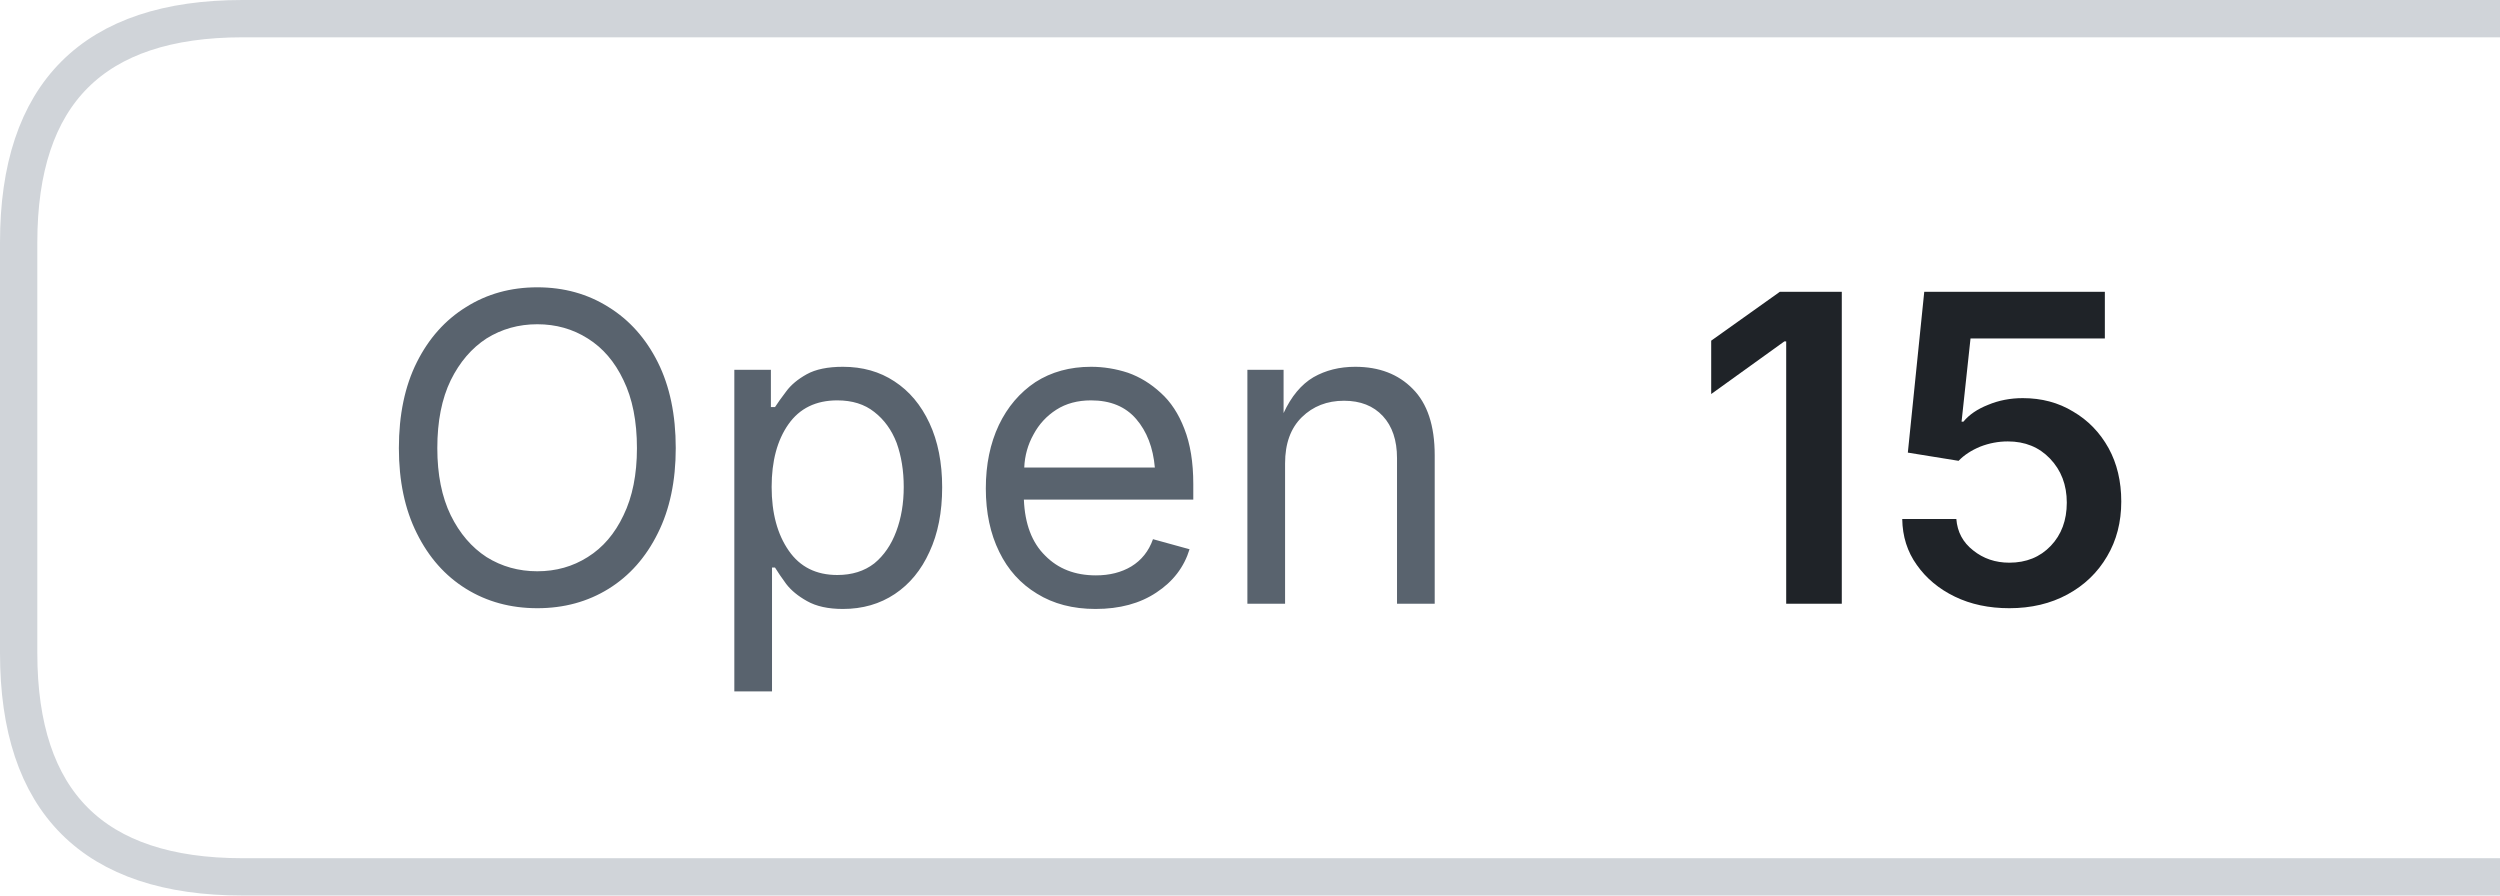
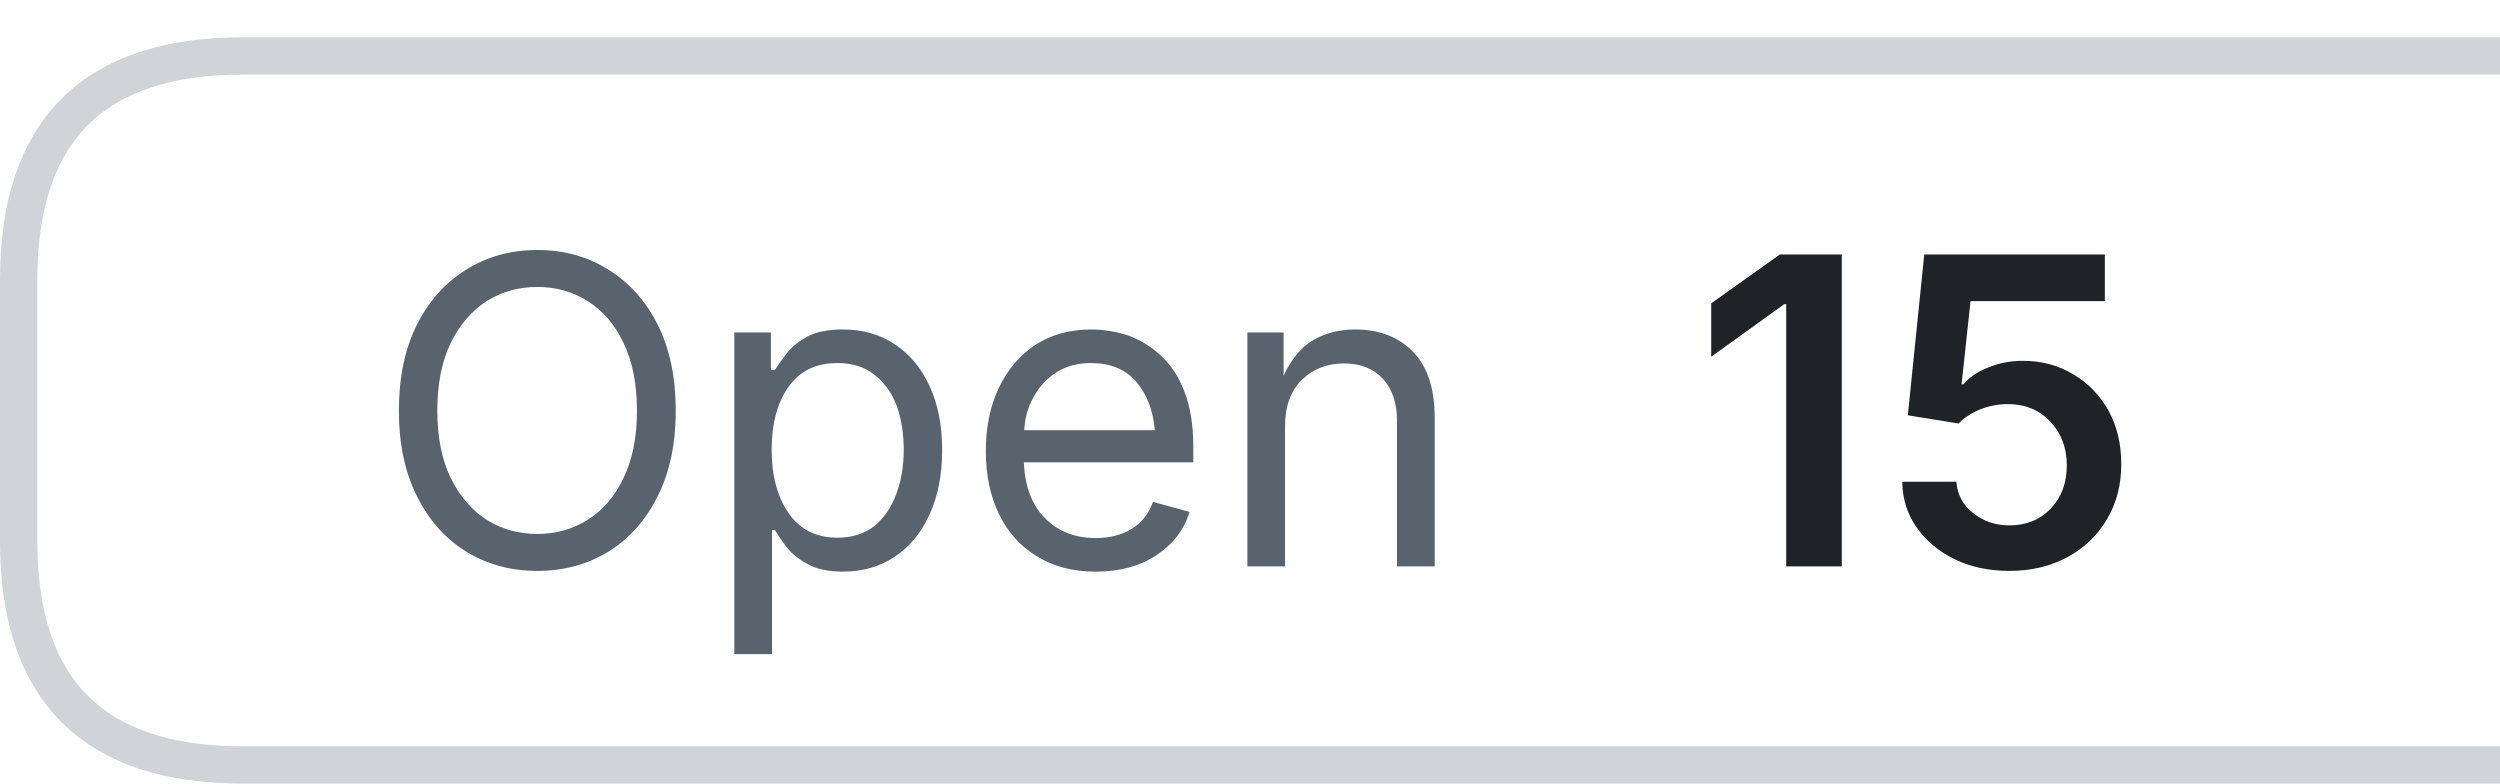
- <svg xmlns="http://www.w3.org/2000/svg" width="67" height="24" viewBox="0 0 67 24">
-   <style>.o{stroke:#d0d4d9}.l{fill:#59636e}.n{fill:#1f2328}@media (prefers-color-scheme:dark){.o{stroke:#4b515a}.l{fill:#9198a1}.n{fill:#f0f6fc}}</style>
-   <path d="M67 0.5H6.5Q0.5 0.5 0.5 6.5V17.5Q0.5 23.5 6.5 23.5H67" fill="none" class="o" />
-   <path d="M14.4 16.3Q13.33 16.3 12.49 15.78Q11.65 15.26 11.17 14.29Q10.69 13.33 10.69 12.01Q10.69 10.67 11.17 9.71Q11.65 8.75 12.49 8.23Q13.33 7.7 14.4 7.7Q15.47 7.7 16.31 8.23Q17.15 8.75 17.63 9.71Q18.11 10.67 18.11 12.01Q18.11 13.33 17.63 14.29Q17.15 15.26 16.31 15.78Q15.47 16.3 14.4 16.3ZM14.4 15.31Q15.15 15.31 15.75 14.93Q16.36 14.55 16.71 13.81Q17.07 13.07 17.07 12.01Q17.07 10.93 16.71 10.19Q16.36 9.45 15.75 9.07Q15.15 8.69 14.4 8.69Q13.65 8.69 13.04 9.07Q12.44 9.46 12.08 10.19Q11.72 10.93 11.72 12.01Q11.72 13.07 12.08 13.81Q12.44 14.54 13.04 14.93Q13.65 15.31 14.4 15.31ZM19.68 18.53V9.91H20.66V10.91H20.77Q20.88 10.74 21.07 10.49Q21.26 10.23 21.62 10.03Q21.98 9.83 22.59 9.83Q23.38 9.83 23.97 10.22Q24.57 10.61 24.91 11.34Q25.25 12.07 25.25 13.06Q25.25 14.06 24.91 14.79Q24.58 15.52 23.98 15.92Q23.38 16.32 22.59 16.32Q22 16.32 21.63 16.11Q21.27 15.91 21.07 15.65Q20.88 15.39 20.77 15.21H20.69V18.53ZM22.44 15.41Q23.03 15.41 23.43 15.1Q23.82 14.78 24.02 14.24Q24.22 13.71 24.22 13.05Q24.22 12.4 24.03 11.87Q23.83 11.35 23.43 11.04Q23.04 10.73 22.44 10.73Q21.58 10.73 21.13 11.37Q20.68 12.01 20.68 13.05Q20.68 14.1 21.14 14.76Q21.59 15.41 22.44 15.41ZM29.36 16.32Q28.45 16.32 27.79 15.91Q27.13 15.51 26.78 14.79Q26.42 14.06 26.42 13.09Q26.42 12.13 26.77 11.39Q27.12 10.66 27.75 10.24Q28.39 9.83 29.24 9.83Q29.74 9.83 30.23 9.99Q30.71 10.16 31.11 10.53Q31.51 10.89 31.74 11.49Q31.98 12.1 31.98 12.97V13.39H27.44Q27.48 14.37 28.01 14.89Q28.53 15.42 29.37 15.42Q29.92 15.42 30.32 15.18Q30.73 14.93 30.9 14.45L31.88 14.72Q31.66 15.44 30.99 15.88Q30.33 16.32 29.36 16.32ZM27.45 12.53H30.95Q30.88 11.73 30.45 11.23Q30.02 10.73 29.24 10.73Q28.7 10.73 28.31 10.98Q27.92 11.23 27.7 11.64Q27.47 12.05 27.45 12.53ZM34.44 12.42V16.18H33.43V9.91H34.4L34.4 11.07Q34.71 10.4 35.2 10.11Q35.69 9.83 36.32 9.83Q37.28 9.83 37.86 10.42Q38.45 11.01 38.45 12.2V16.18H37.44V12.28Q37.44 11.56 37.06 11.15Q36.68 10.74 36.02 10.74Q35.34 10.74 34.89 11.18Q34.44 11.62 34.44 12.42Z" class="l" />
-   <path d="M49.36 7.82V16.18H47.87V9.15H47.82L45.86 10.56V9.13L47.7 7.82ZM53.85 16.3Q53.03 16.3 52.39 15.99Q51.75 15.68 51.37 15.14Q50.99 14.61 50.98 13.91H52.43Q52.47 14.43 52.88 14.75Q53.29 15.08 53.85 15.08Q54.53 15.08 54.96 14.63Q55.39 14.18 55.39 13.47Q55.39 12.76 54.94 12.29Q54.5 11.83 53.81 11.83Q53.43 11.83 53.07 11.97Q52.71 12.12 52.49 12.35L51.13 12.13L51.57 7.82H56.41V9.07H52.81L52.57 11.3H52.62Q52.85 11.02 53.28 10.85Q53.71 10.67 54.21 10.67Q54.97 10.67 55.56 11.03Q56.16 11.38 56.51 12.01Q56.85 12.63 56.85 13.44Q56.85 14.27 56.47 14.91Q56.09 15.56 55.41 15.93Q54.73 16.3 53.85 16.3Z" class="n" />
+ <svg xmlns="http://www.w3.org/2000/svg" width="67" height="21" viewBox="0 0 67 21">
+   <g transform="translate(0 1)">
+     <style>.o{stroke:#d0d4d9}.l{fill:#59636e}.n{fill:#1f2328}@media (prefers-color-scheme:dark){.o{stroke:#4b515a}.l{fill:#9198a1}.n{fill:#f0f6fc}}</style>
+     <path d="M67 0.5H6.5Q0.5 0.5 0.5 6.5V13.5Q0.5 19.5 6.5 19.5H67" fill="none" class="o" />
+     <path d="M14.4 14.3Q13.33 14.3 12.49 13.78Q11.65 13.26 11.17 12.29Q10.69 11.33 10.69 10.01Q10.69 8.67 11.17 7.71Q11.65 6.75 12.49 6.23Q13.33 5.7 14.4 5.7Q15.47 5.7 16.31 6.23Q17.15 6.75 17.63 7.71Q18.11 8.67 18.11 10.01Q18.11 11.33 17.63 12.29Q17.15 13.26 16.31 13.78Q15.47 14.3 14.4 14.3ZM14.4 13.31Q15.15 13.31 15.75 12.93Q16.36 12.55 16.71 11.81Q17.07 11.07 17.07 10.01Q17.07 8.93 16.71 8.19Q16.36 7.45 15.75 7.07Q15.15 6.69 14.4 6.69Q13.65 6.69 13.04 7.07Q12.44 7.46 12.08 8.19Q11.72 8.93 11.72 10.01Q11.72 11.07 12.08 11.81Q12.44 12.54 13.04 12.93Q13.65 13.31 14.4 13.31ZM19.68 16.53V7.91H20.66V8.91H20.77Q20.88 8.74 21.07 8.49Q21.26 8.23 21.62 8.03Q21.98 7.83 22.59 7.83Q23.38 7.83 23.97 8.22Q24.57 8.61 24.91 9.34Q25.25 10.07 25.25 11.06Q25.25 12.06 24.91 12.79Q24.58 13.52 23.98 13.92Q23.38 14.32 22.59 14.32Q22 14.32 21.63 14.11Q21.27 13.91 21.07 13.65Q20.88 13.39 20.77 13.21H20.69V16.53ZM22.44 13.41Q23.03 13.41 23.43 13.1Q23.82 12.78 24.02 12.24Q24.22 11.71 24.22 11.05Q24.22 10.4 24.03 9.87Q23.83 9.35 23.43 9.04Q23.04 8.73 22.44 8.73Q21.58 8.73 21.13 9.37Q20.68 10.01 20.68 11.05Q20.68 12.1 21.14 12.76Q21.59 13.41 22.44 13.41ZM29.36 14.32Q28.45 14.32 27.79 13.91Q27.13 13.51 26.78 12.79Q26.42 12.06 26.42 11.09Q26.42 10.13 26.77 9.39Q27.12 8.66 27.75 8.24Q28.39 7.83 29.24 7.83Q29.74 7.83 30.23 7.99Q30.71 8.16 31.11 8.53Q31.51 8.89 31.74 9.49Q31.98 10.1 31.98 10.97V11.39H27.44Q27.48 12.37 28.01 12.89Q28.53 13.42 29.37 13.42Q29.92 13.42 30.32 13.18Q30.73 12.93 30.9 12.45L31.88 12.72Q31.66 13.44 30.99 13.88Q30.33 14.32 29.36 14.32ZM27.45 10.53H30.95Q30.88 9.73 30.45 9.23Q30.02 8.73 29.24 8.73Q28.7 8.73 28.31 8.98Q27.92 9.23 27.7 9.64Q27.47 10.05 27.45 10.53ZM34.44 10.42V14.18H33.43V7.91H34.4L34.4 9.07Q34.71 8.4 35.2 8.11Q35.69 7.83 36.32 7.83Q37.28 7.83 37.86 8.42Q38.45 9.01 38.45 10.2V14.18H37.44V10.28Q37.44 9.56 37.06 9.15Q36.68 8.74 36.02 8.74Q35.34 8.74 34.89 9.18Q34.44 9.62 34.44 10.42Z" class="l" />
+     <path d="M49.36 5.82V14.18H47.87V7.15H47.82L45.86 8.56V7.13L47.7 5.82ZM53.85 14.3Q53.03 14.3 52.39 13.99Q51.75 13.68 51.37 13.14Q50.99 12.61 50.98 11.91H52.43Q52.47 12.43 52.88 12.75Q53.29 13.08 53.85 13.08Q54.53 13.08 54.96 12.63Q55.39 12.18 55.39 11.47Q55.39 10.76 54.94 10.29Q54.5 9.83 53.81 9.83Q53.43 9.83 53.07 9.97Q52.71 10.12 52.49 10.35L51.13 10.13L51.57 5.82H56.41V7.07H52.81L52.57 9.3H52.62Q52.85 9.02 53.28 8.85Q53.71 8.67 54.21 8.67Q54.97 8.67 55.56 9.03Q56.16 9.38 56.51 10.01Q56.85 10.63 56.85 11.44Q56.85 12.27 56.47 12.91Q56.09 13.56 55.41 13.93Q54.73 14.3 53.85 14.3Z" class="n" />
+   </g>
</svg>
